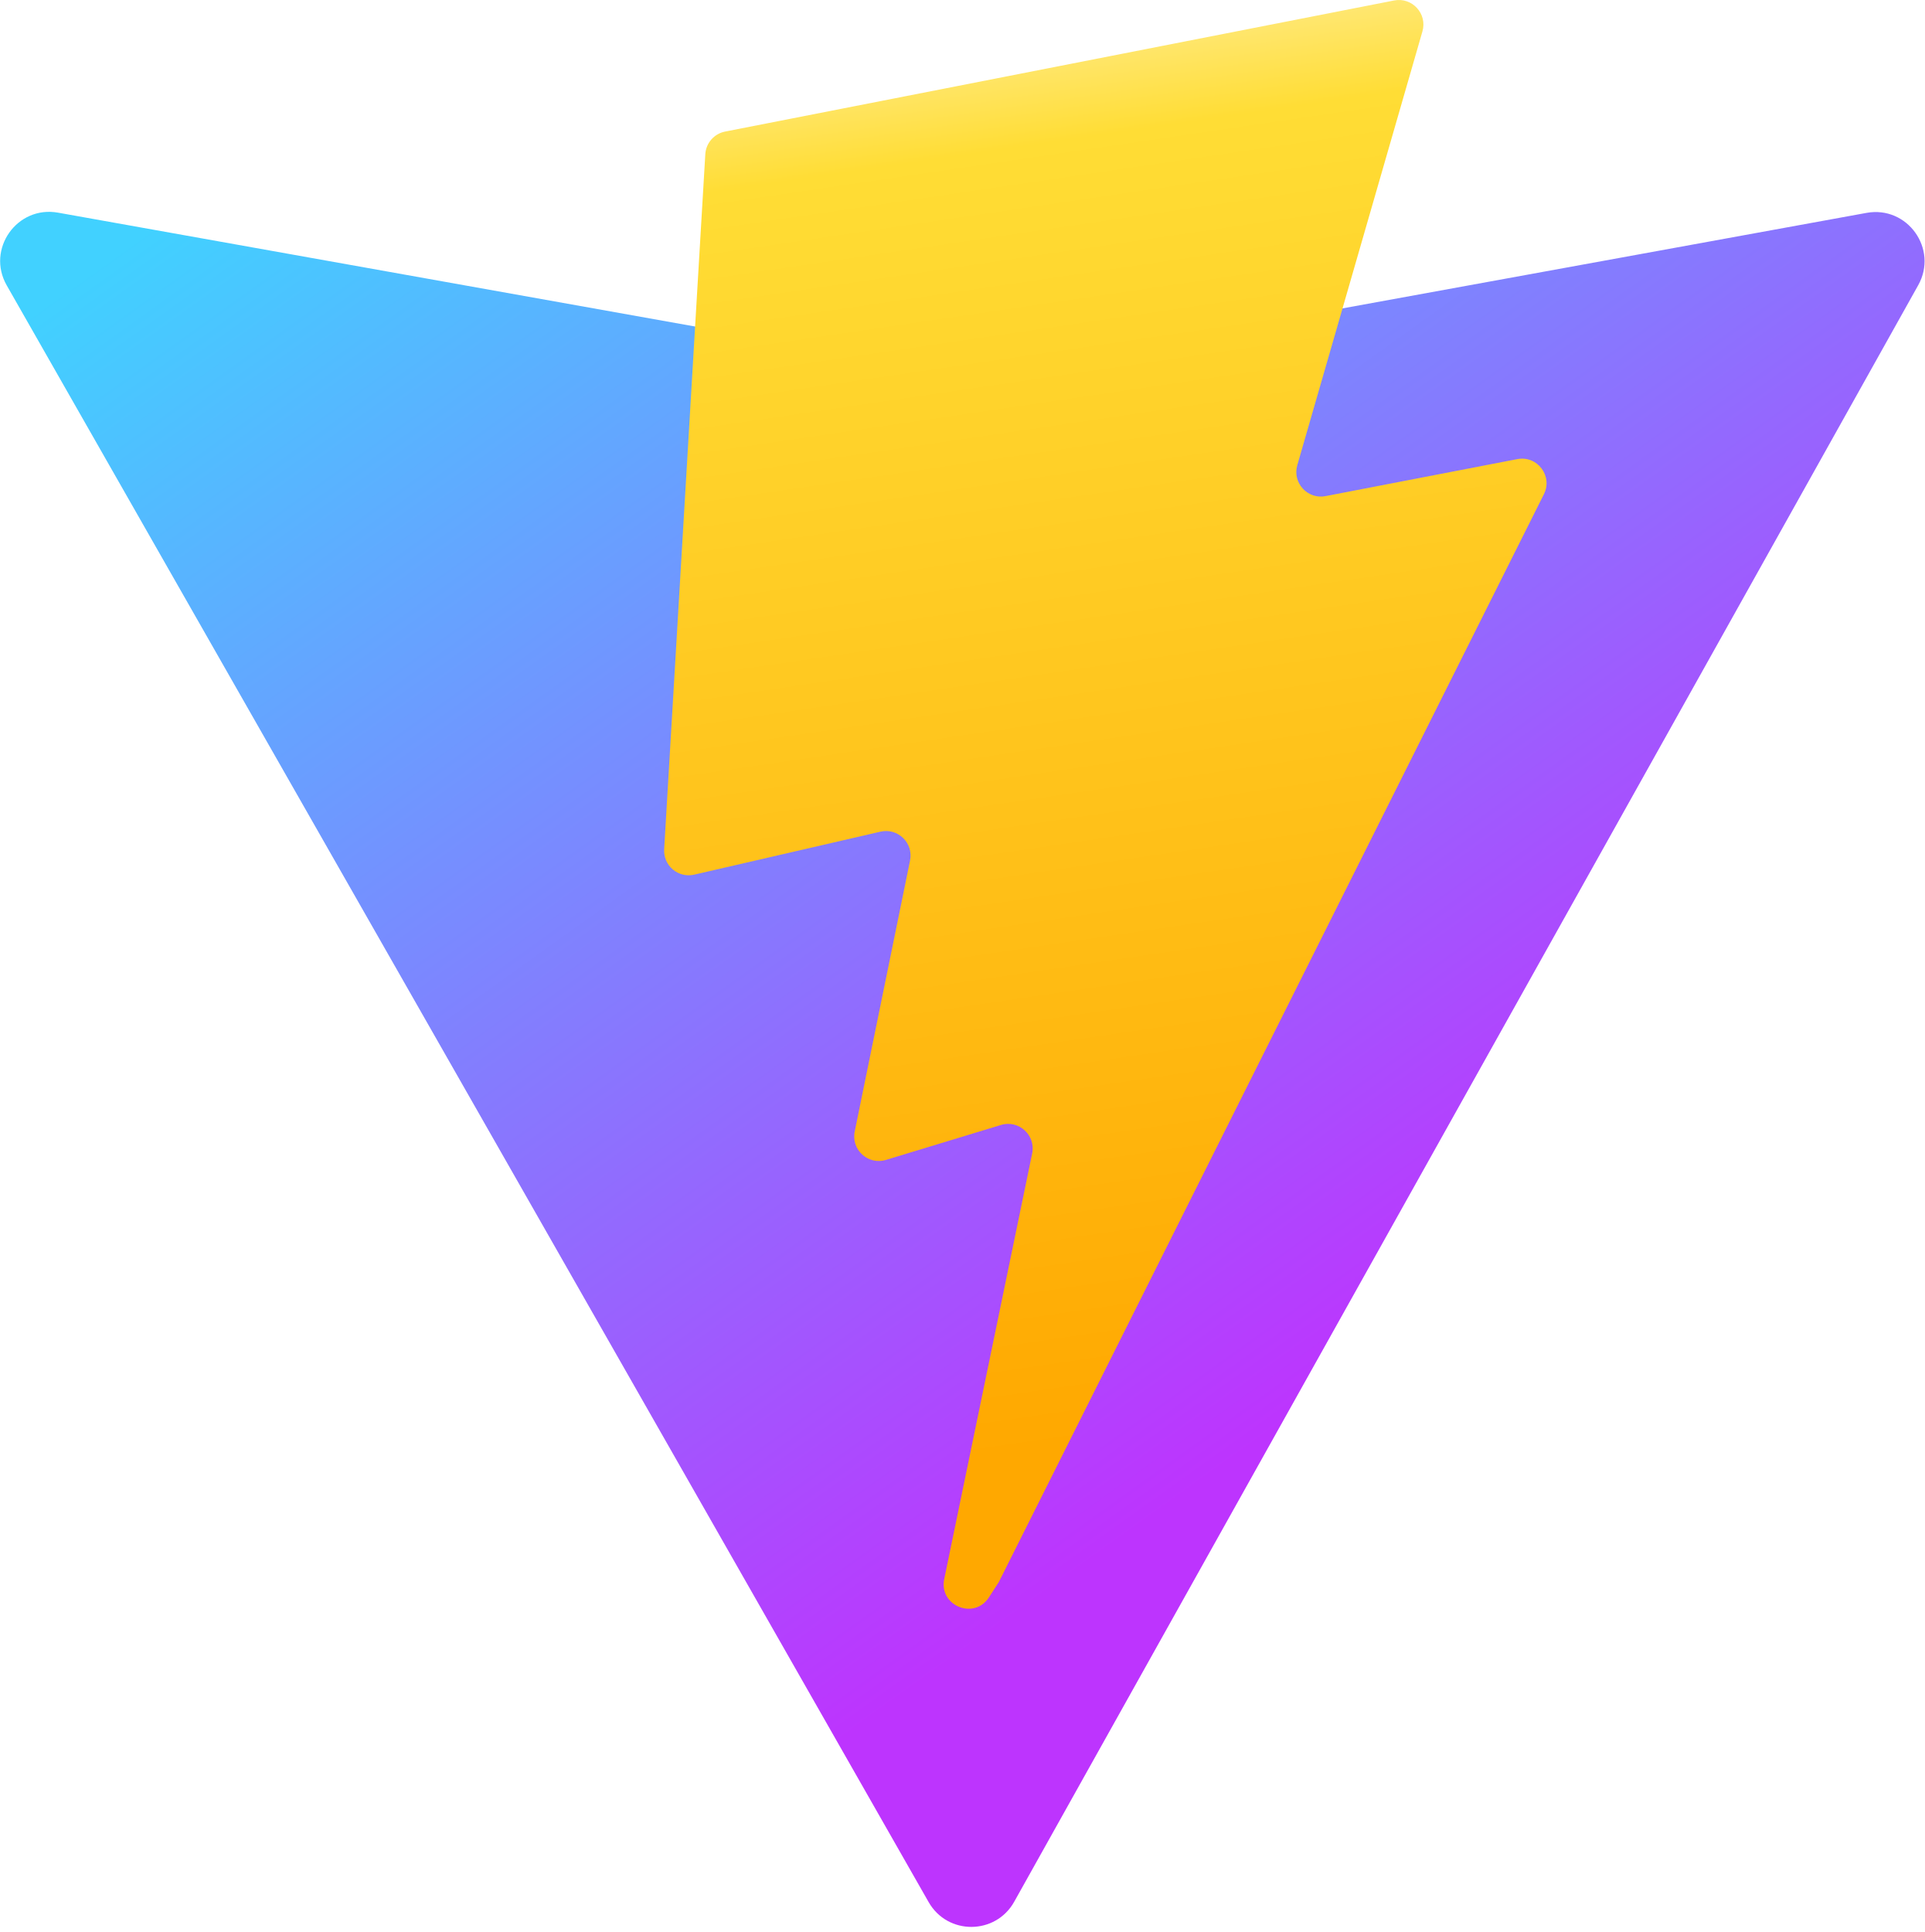
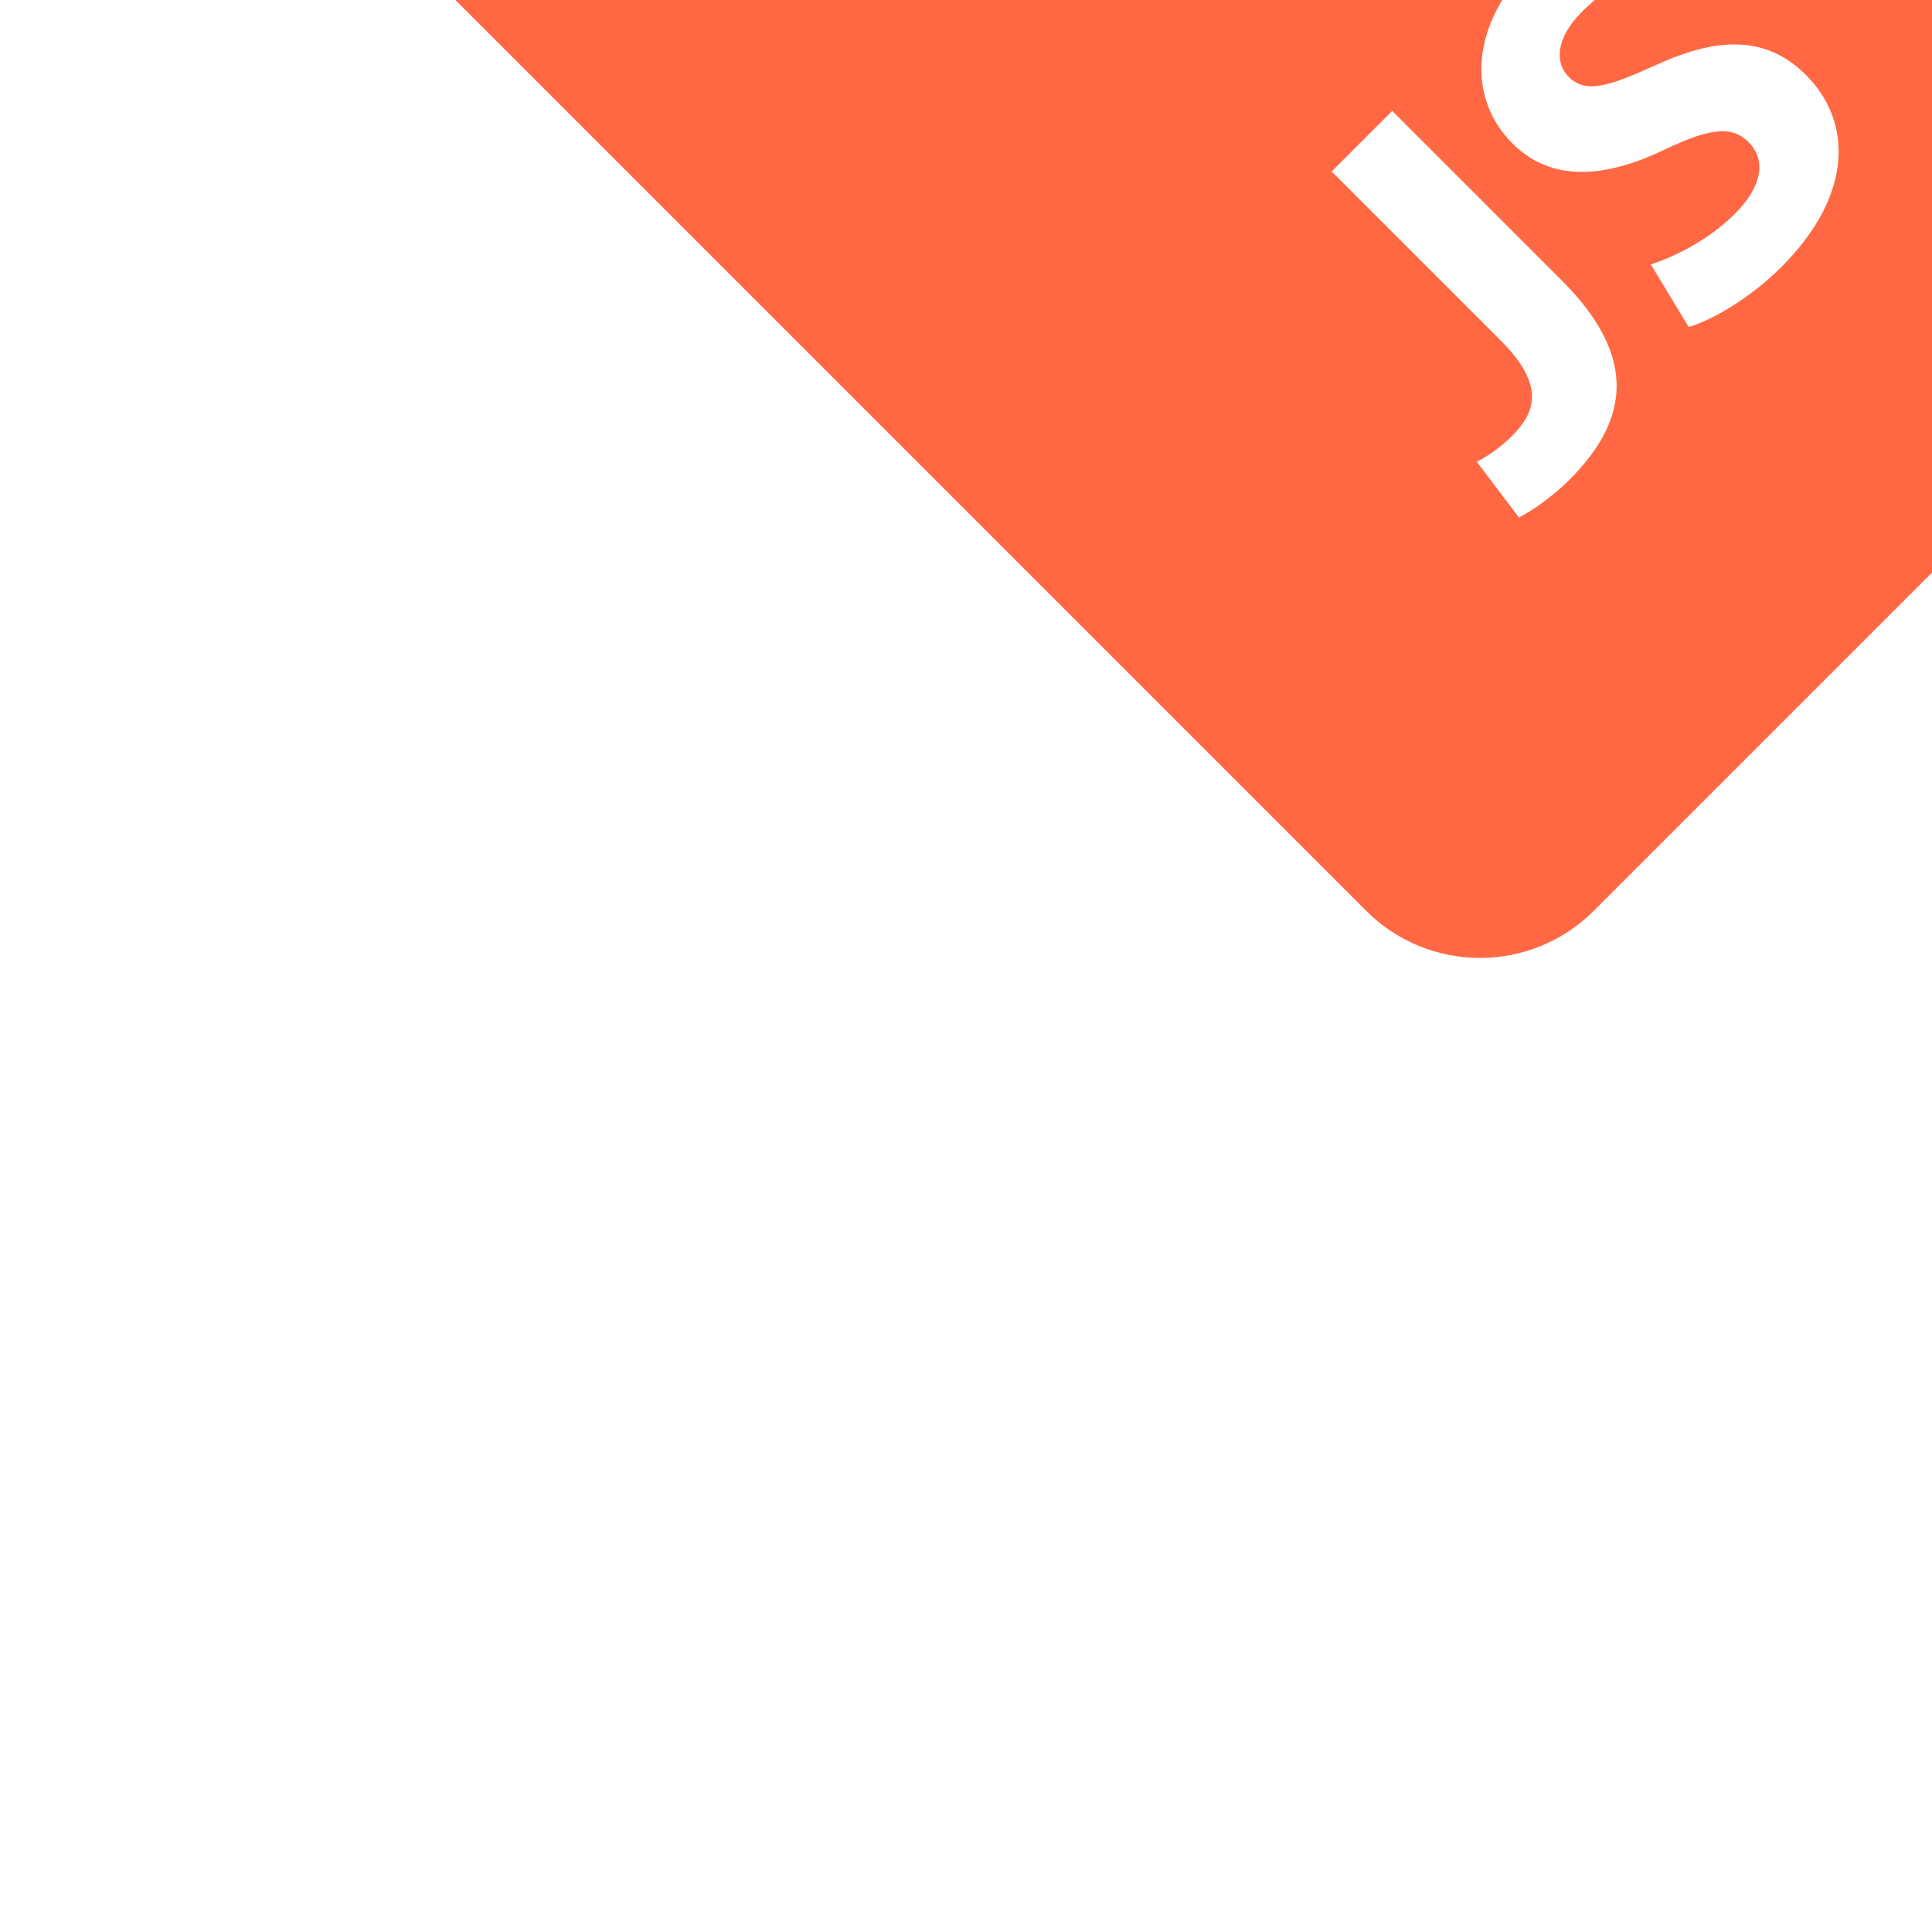
- <svg xmlns="http://www.w3.org/2000/svg" aria-hidden="true" role="img" class="iconify iconify--logos" width="31.88" height="32" preserveAspectRatio="xMidYMid meet" viewBox="0 0 256 257">
-   <defs>
-     <linearGradient id="IconifyId1813088fe1fbc01fb466" x1="-.828%" x2="57.636%" y1="7.652%" y2="78.411%">
-       <stop offset="0%" stop-color="#41D1FF" />
-       <stop offset="100%" stop-color="#BD34FE" />
-     </linearGradient>
-     <linearGradient id="IconifyId1813088fe1fbc01fb467" x1="43.376%" x2="50.316%" y1="2.242%" y2="89.03%">
-       <stop offset="0%" stop-color="#FFEA83" />
-       <stop offset="8.333%" stop-color="#FFDD35" />
-       <stop offset="100%" stop-color="#FFA800" />
-     </linearGradient>
-   </defs>
-   <path fill="url(#IconifyId1813088fe1fbc01fb466)" d="M255.153 37.938L134.897 252.976c-2.483 4.44-8.862 4.466-11.382.048L.875 37.958c-2.746-4.814 1.371-10.646 6.827-9.67l120.385 21.517a6.537 6.537 0 0 0 2.322-.004l117.867-21.483c5.438-.991 9.574 4.796 6.877 9.62Z" />
-   <path fill="url(#IconifyId1813088fe1fbc01fb467)" d="M185.432.063L96.44 17.501a3.268 3.268 0 0 0-2.634 3.014l-5.474 92.456a3.268 3.268 0 0 0 3.997 3.378l24.777-5.718c2.318-.535 4.413 1.507 3.936 3.838l-7.361 36.047c-.495 2.426 1.782 4.5 4.151 3.78l15.304-4.649c2.372-.72 4.652 1.36 4.15 3.788l-11.698 56.621c-.732 3.542 3.979 5.473 5.943 2.437l1.313-2.028l72.516-144.72c1.215-2.423-.88-5.186-3.54-4.672l-25.505 4.922c-2.396.462-4.435-1.77-3.759-4.114l16.646-57.705c.677-2.35-1.37-4.583-3.769-4.113Z" />
+ <svg xmlns="http://www.w3.org/2000/svg" fill="#ff6842" width="500px" height="500px" viewBox="0 0 24.00 24.00" stroke="#ff6842" stroke-width="0" transform="matrix(1, 0, 0, 1, 0, 0)rotate(-45)">
+   <g id="SVGRepo_bgCarrier" stroke-width="0" />
+   <g id="SVGRepo_tracerCarrier" stroke-linecap="round" stroke-linejoin="round" stroke="#CCCCCC" stroke-width="0.048" />
+   <g id="SVGRepo_iconCarrier">
+     <path d="M14 2H6a2 2 0 0 0-2 2v16a2 2 0 0 0 2 2h12a2 2 0 0 0 2-2V8l-6-6zm-2.745 14.186c0 1.345-.644 1.814-1.681 1.814-.245 0-.567-.042-.777-.112l.119-.861c.147.049.336.084.546.084.448 0 .729-.203.729-.938v-2.97h1.064v2.983zm2.043 1.807c-.539 0-1.071-.141-1.337-.287l.217-.883c.287.147.729.294 1.184.294.491 0 .749-.203.749-.511 0-.295-.224-.463-.791-.666-.784-.272-1.295-.707-1.295-1.394 0-.806.672-1.422 1.786-1.422.533 0 .925.112 1.205.238l-.238.861c-.189-.091-.525-.224-.987-.224s-.687.21-.687.455c0 .301.267.435.875.665.834.309 1.226.742 1.226 1.408-.002.793-.61 1.466-1.907 1.466zM14 9h-1V4l5 5h-4z" />
+   </g>
</svg>
